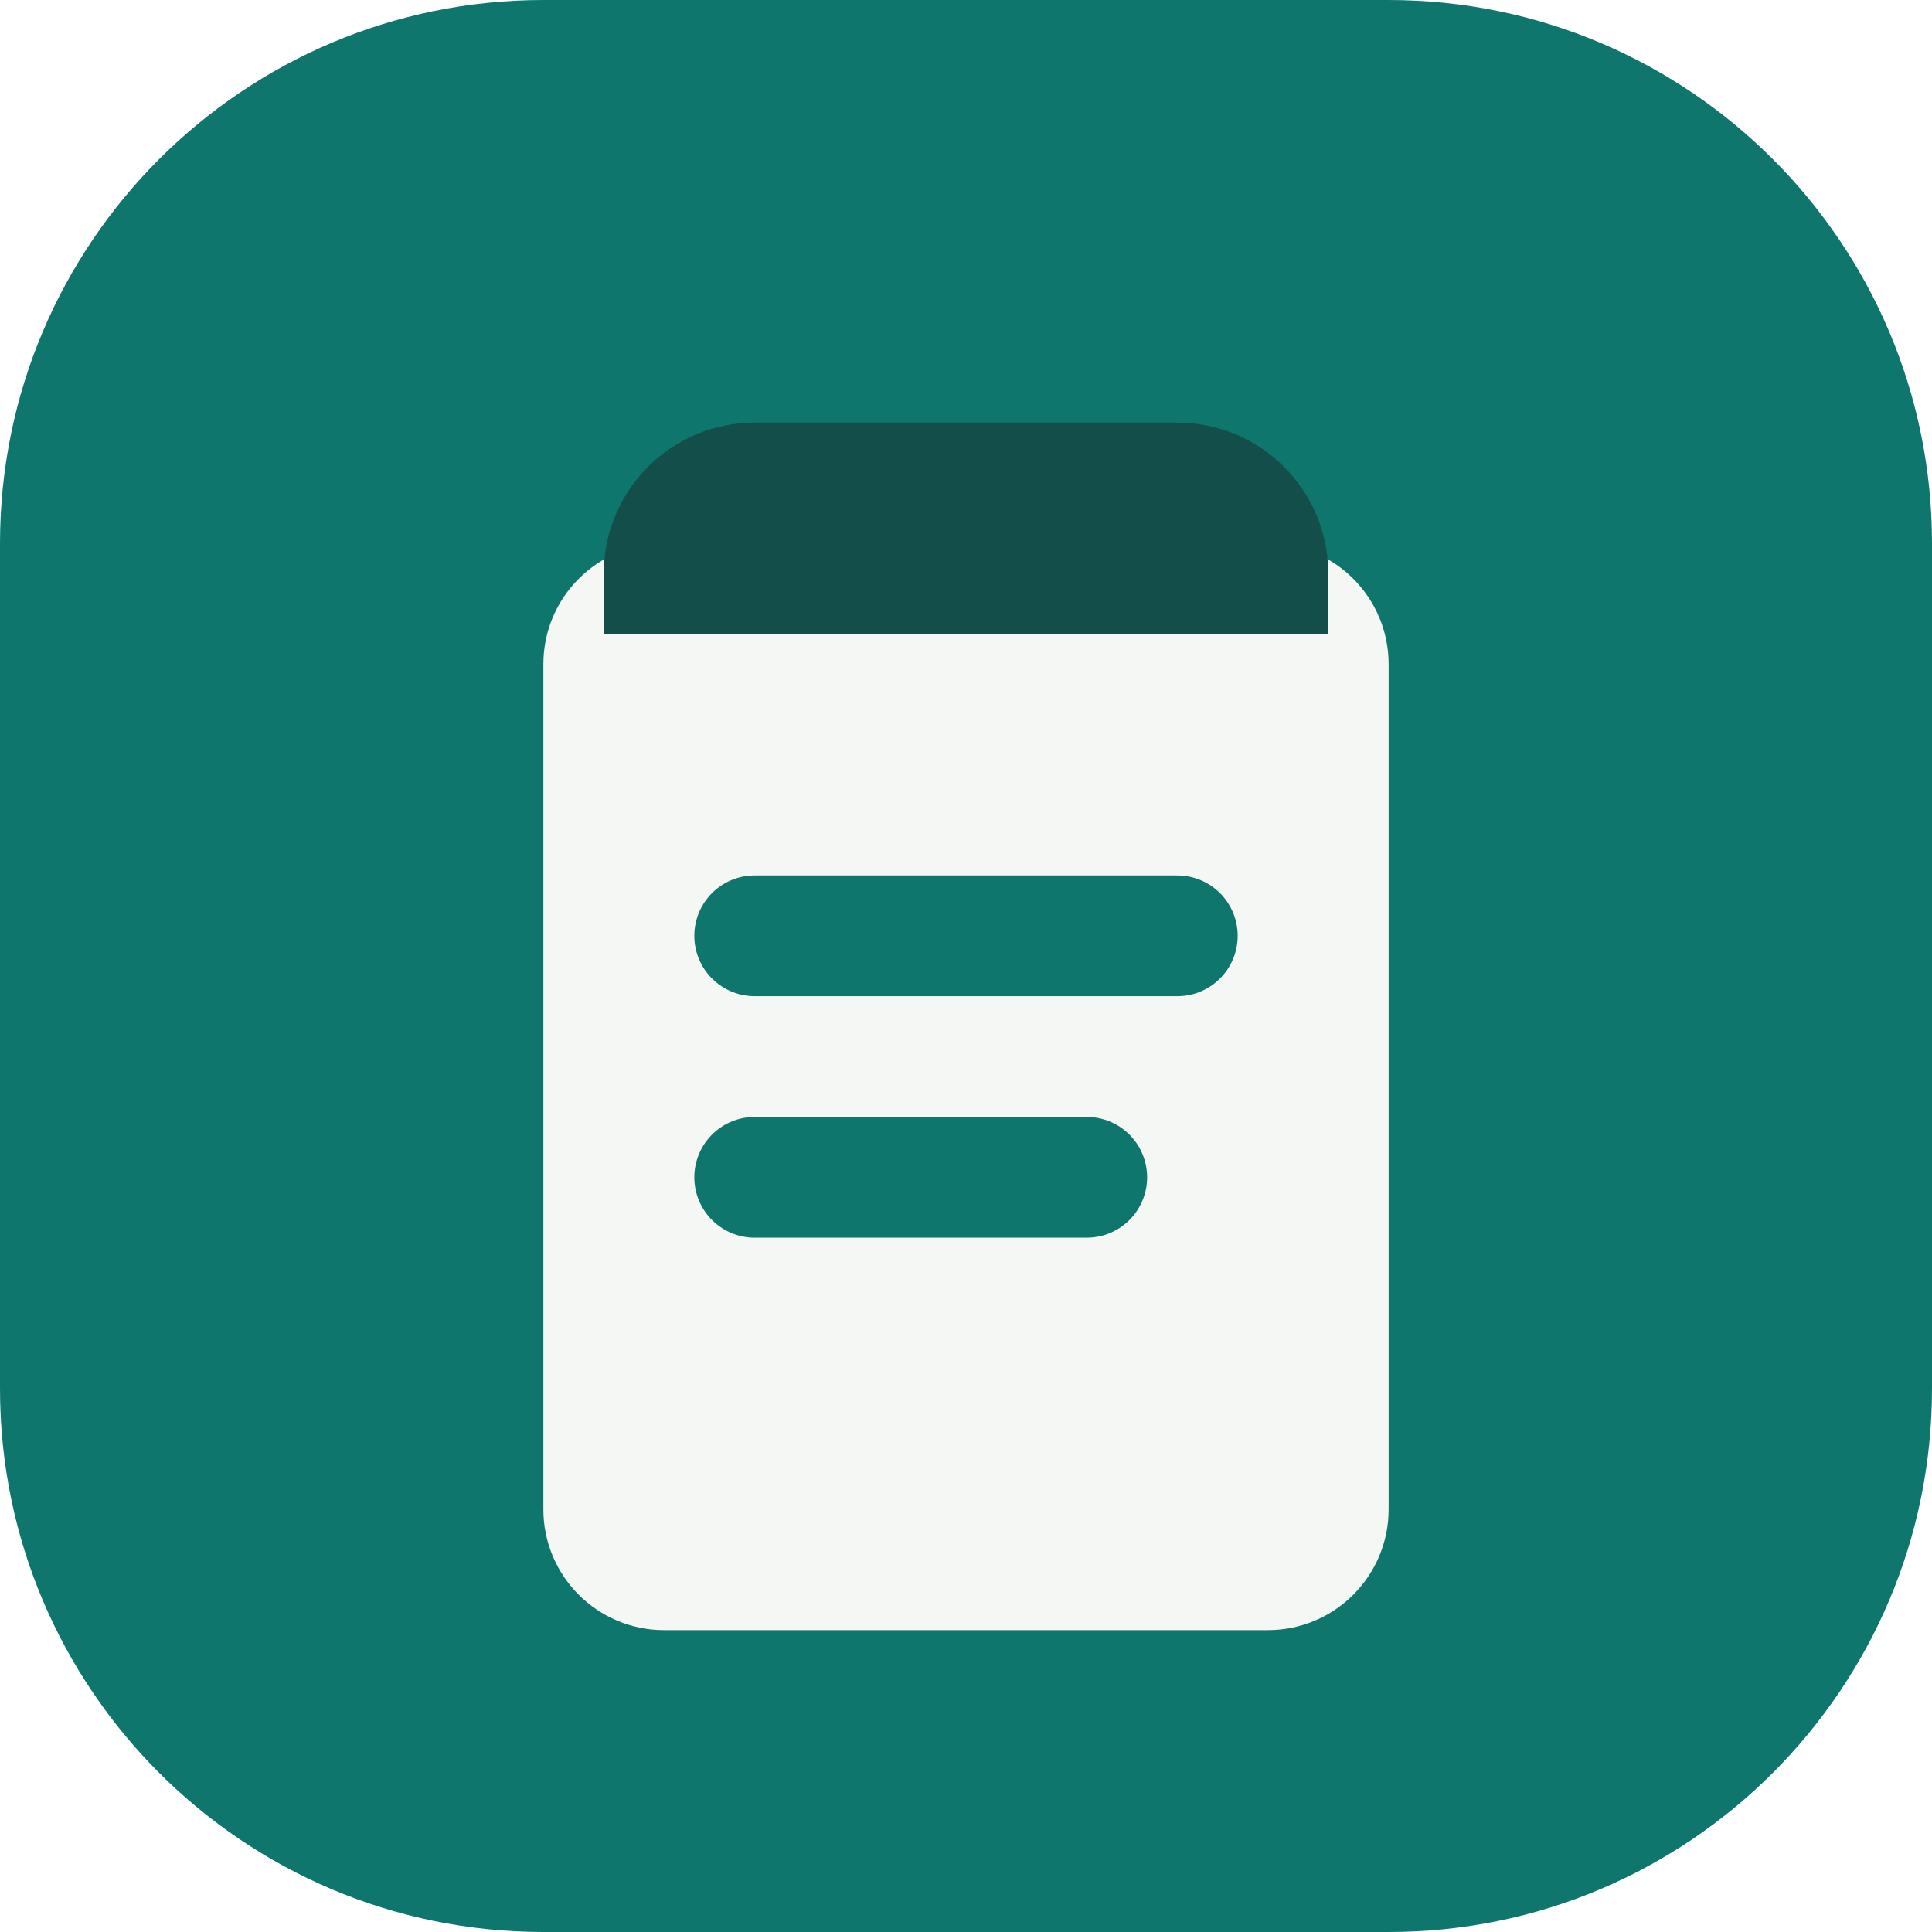
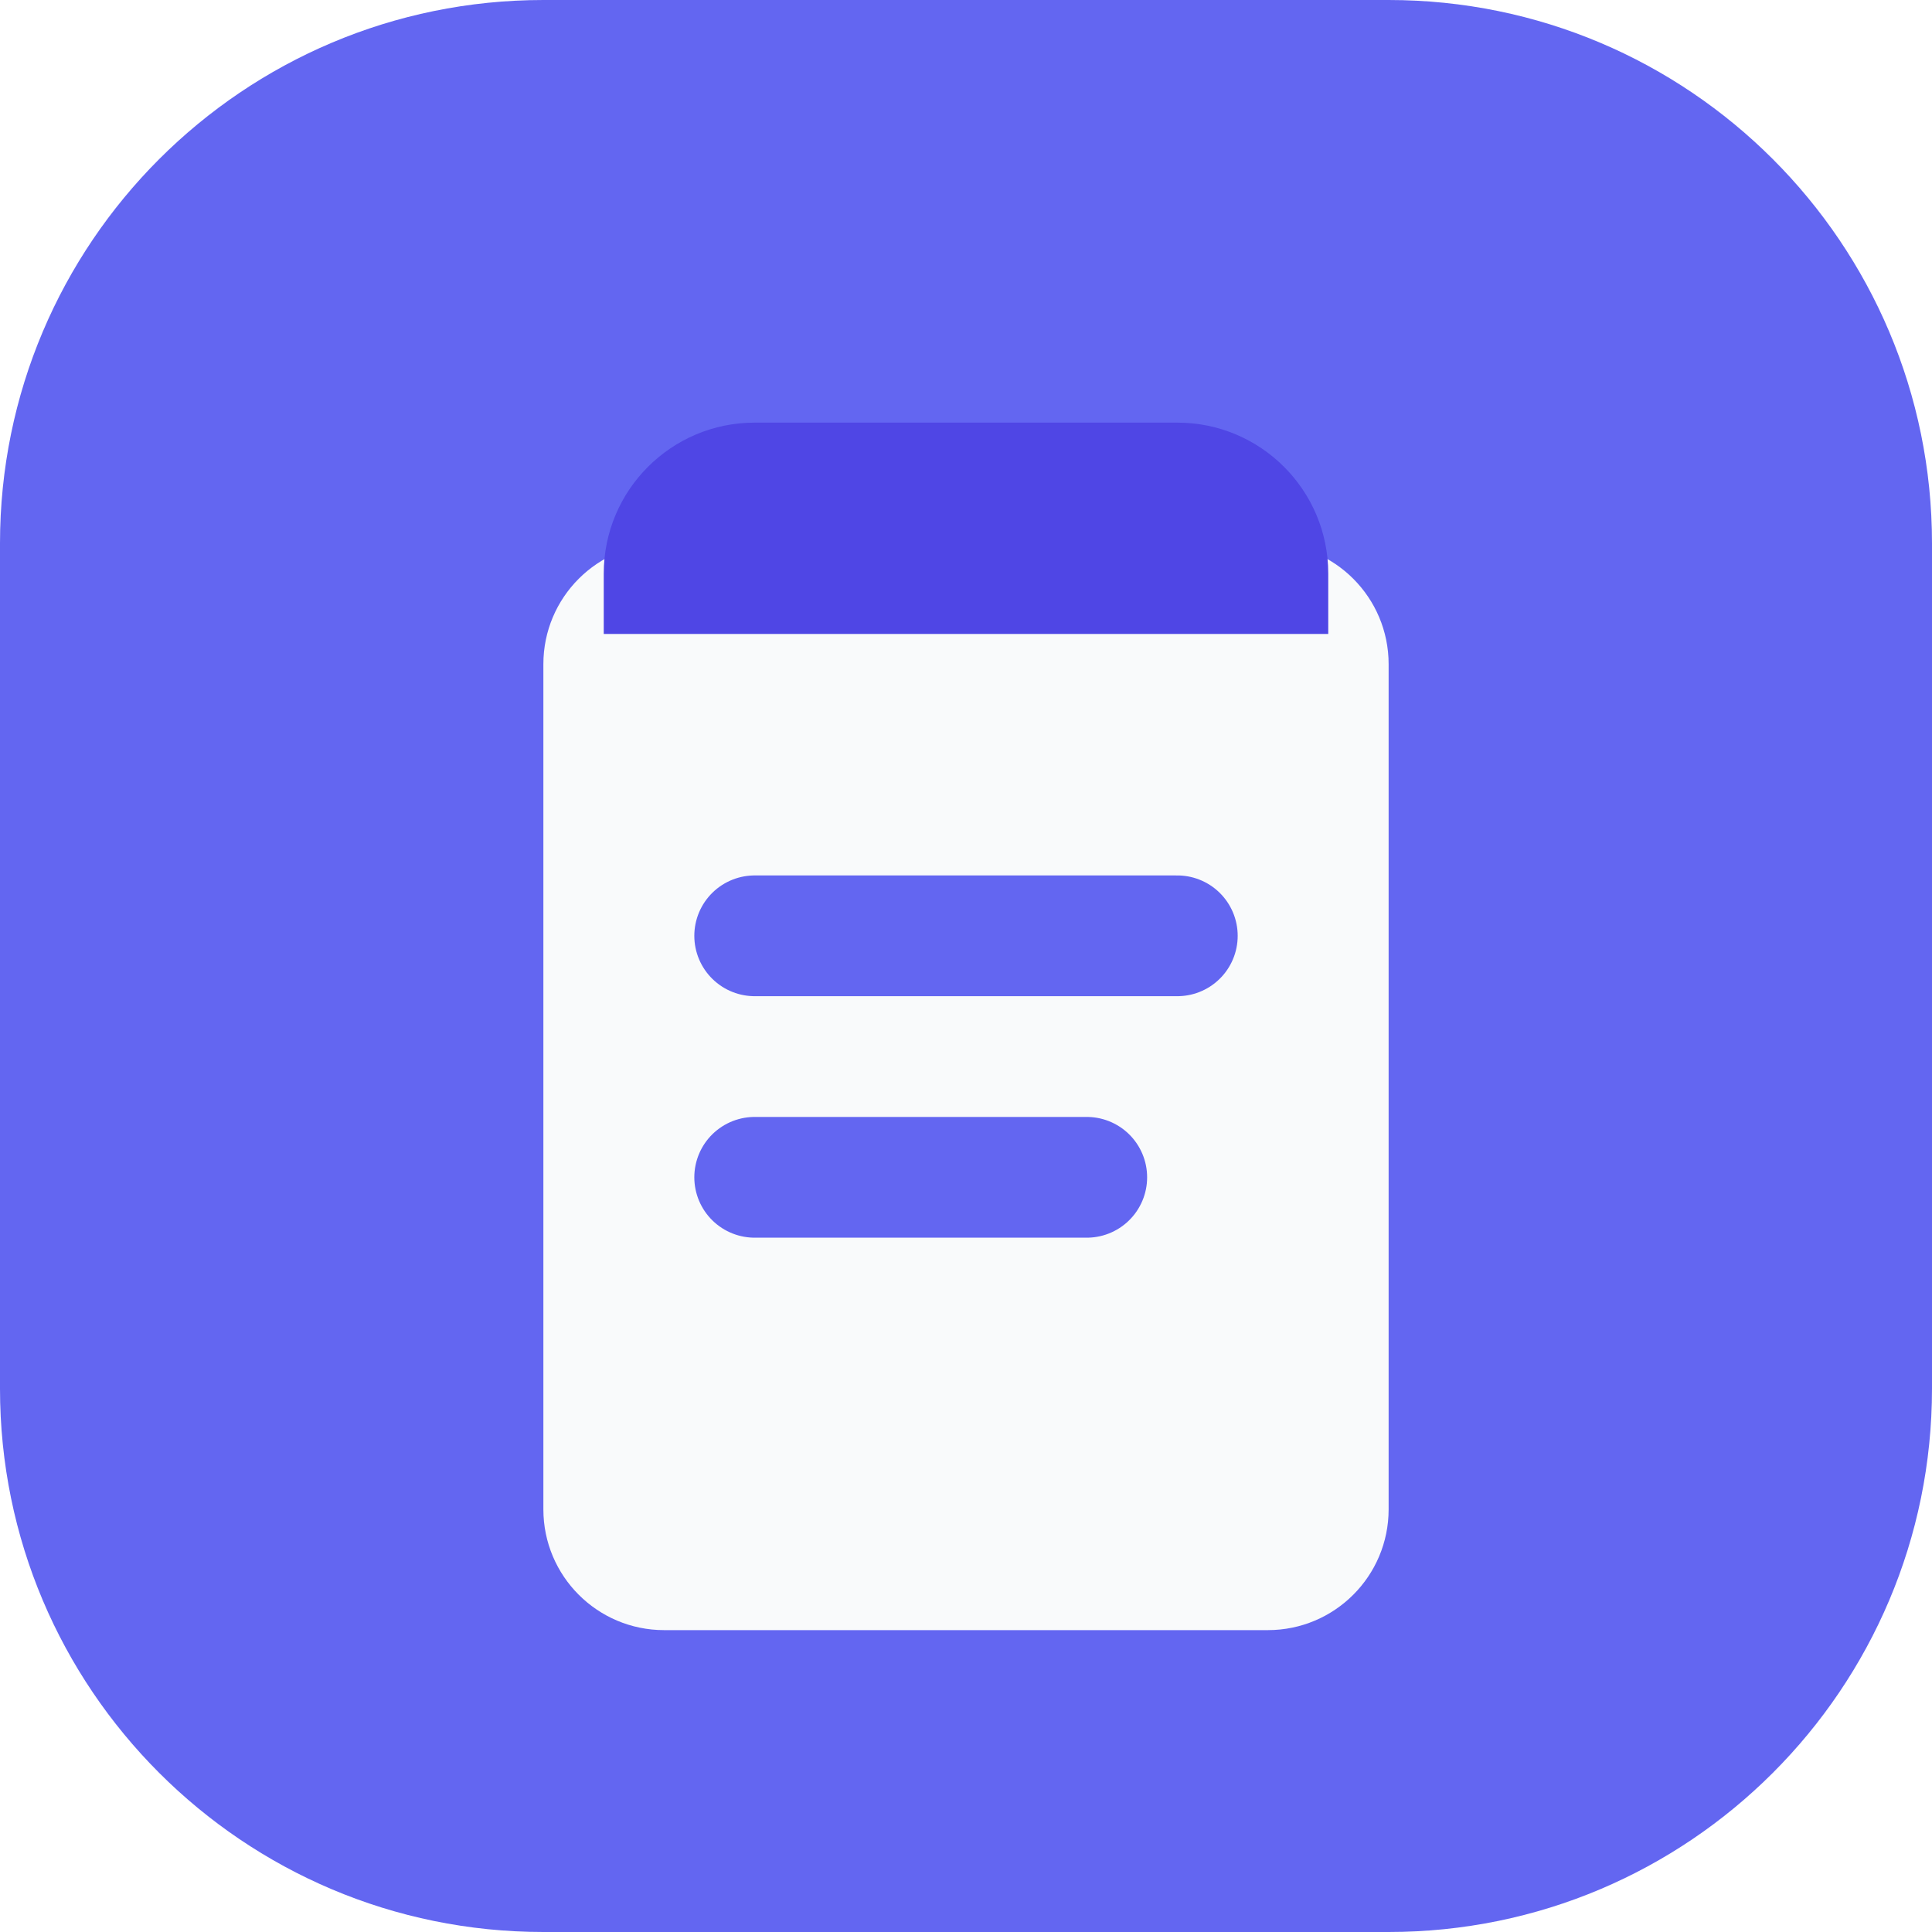
<svg xmlns="http://www.w3.org/2000/svg" viewBox="0 0 64 64" role="img" aria-label="PasteBox">
-   <rect width="64" height="64" rx="18" fill="#0f766e" />
-   <path d="M22 18h20a4 4 0 0 1 4 4v28a4 4 0 0 1-4 4H22a4 4 0 0 1-4-4V22a4 4 0 0 1 4-4z" fill="#f5f7f5" />
-   <path d="M25 14h14a5 5 0 0 1 5 5v2H20v-2a5 5 0 0 1 5-5z" fill="#134e4a" />
-   <path d="M25 31h14M25 39h11" stroke="#0f766e" stroke-width="4" stroke-linecap="round" />
+   <rect width="64" height="64" rx="18" fill="#6366f1" />
+   <path d="M22 18h20a4 4 0 0 1 4 4v28a4 4 0 0 1-4 4H22a4 4 0 0 1-4-4V22a4 4 0 0 1 4-4z" fill="#f9fafb" />
+   <path d="M25 14h14a5 5 0 0 1 5 5v2H20v-2a5 5 0 0 1 5-5z" fill="#4f46e5" />
+   <path d="M25 31h14M25 39h11" stroke="#6366f1" stroke-width="4" stroke-linecap="round" />
</svg>
